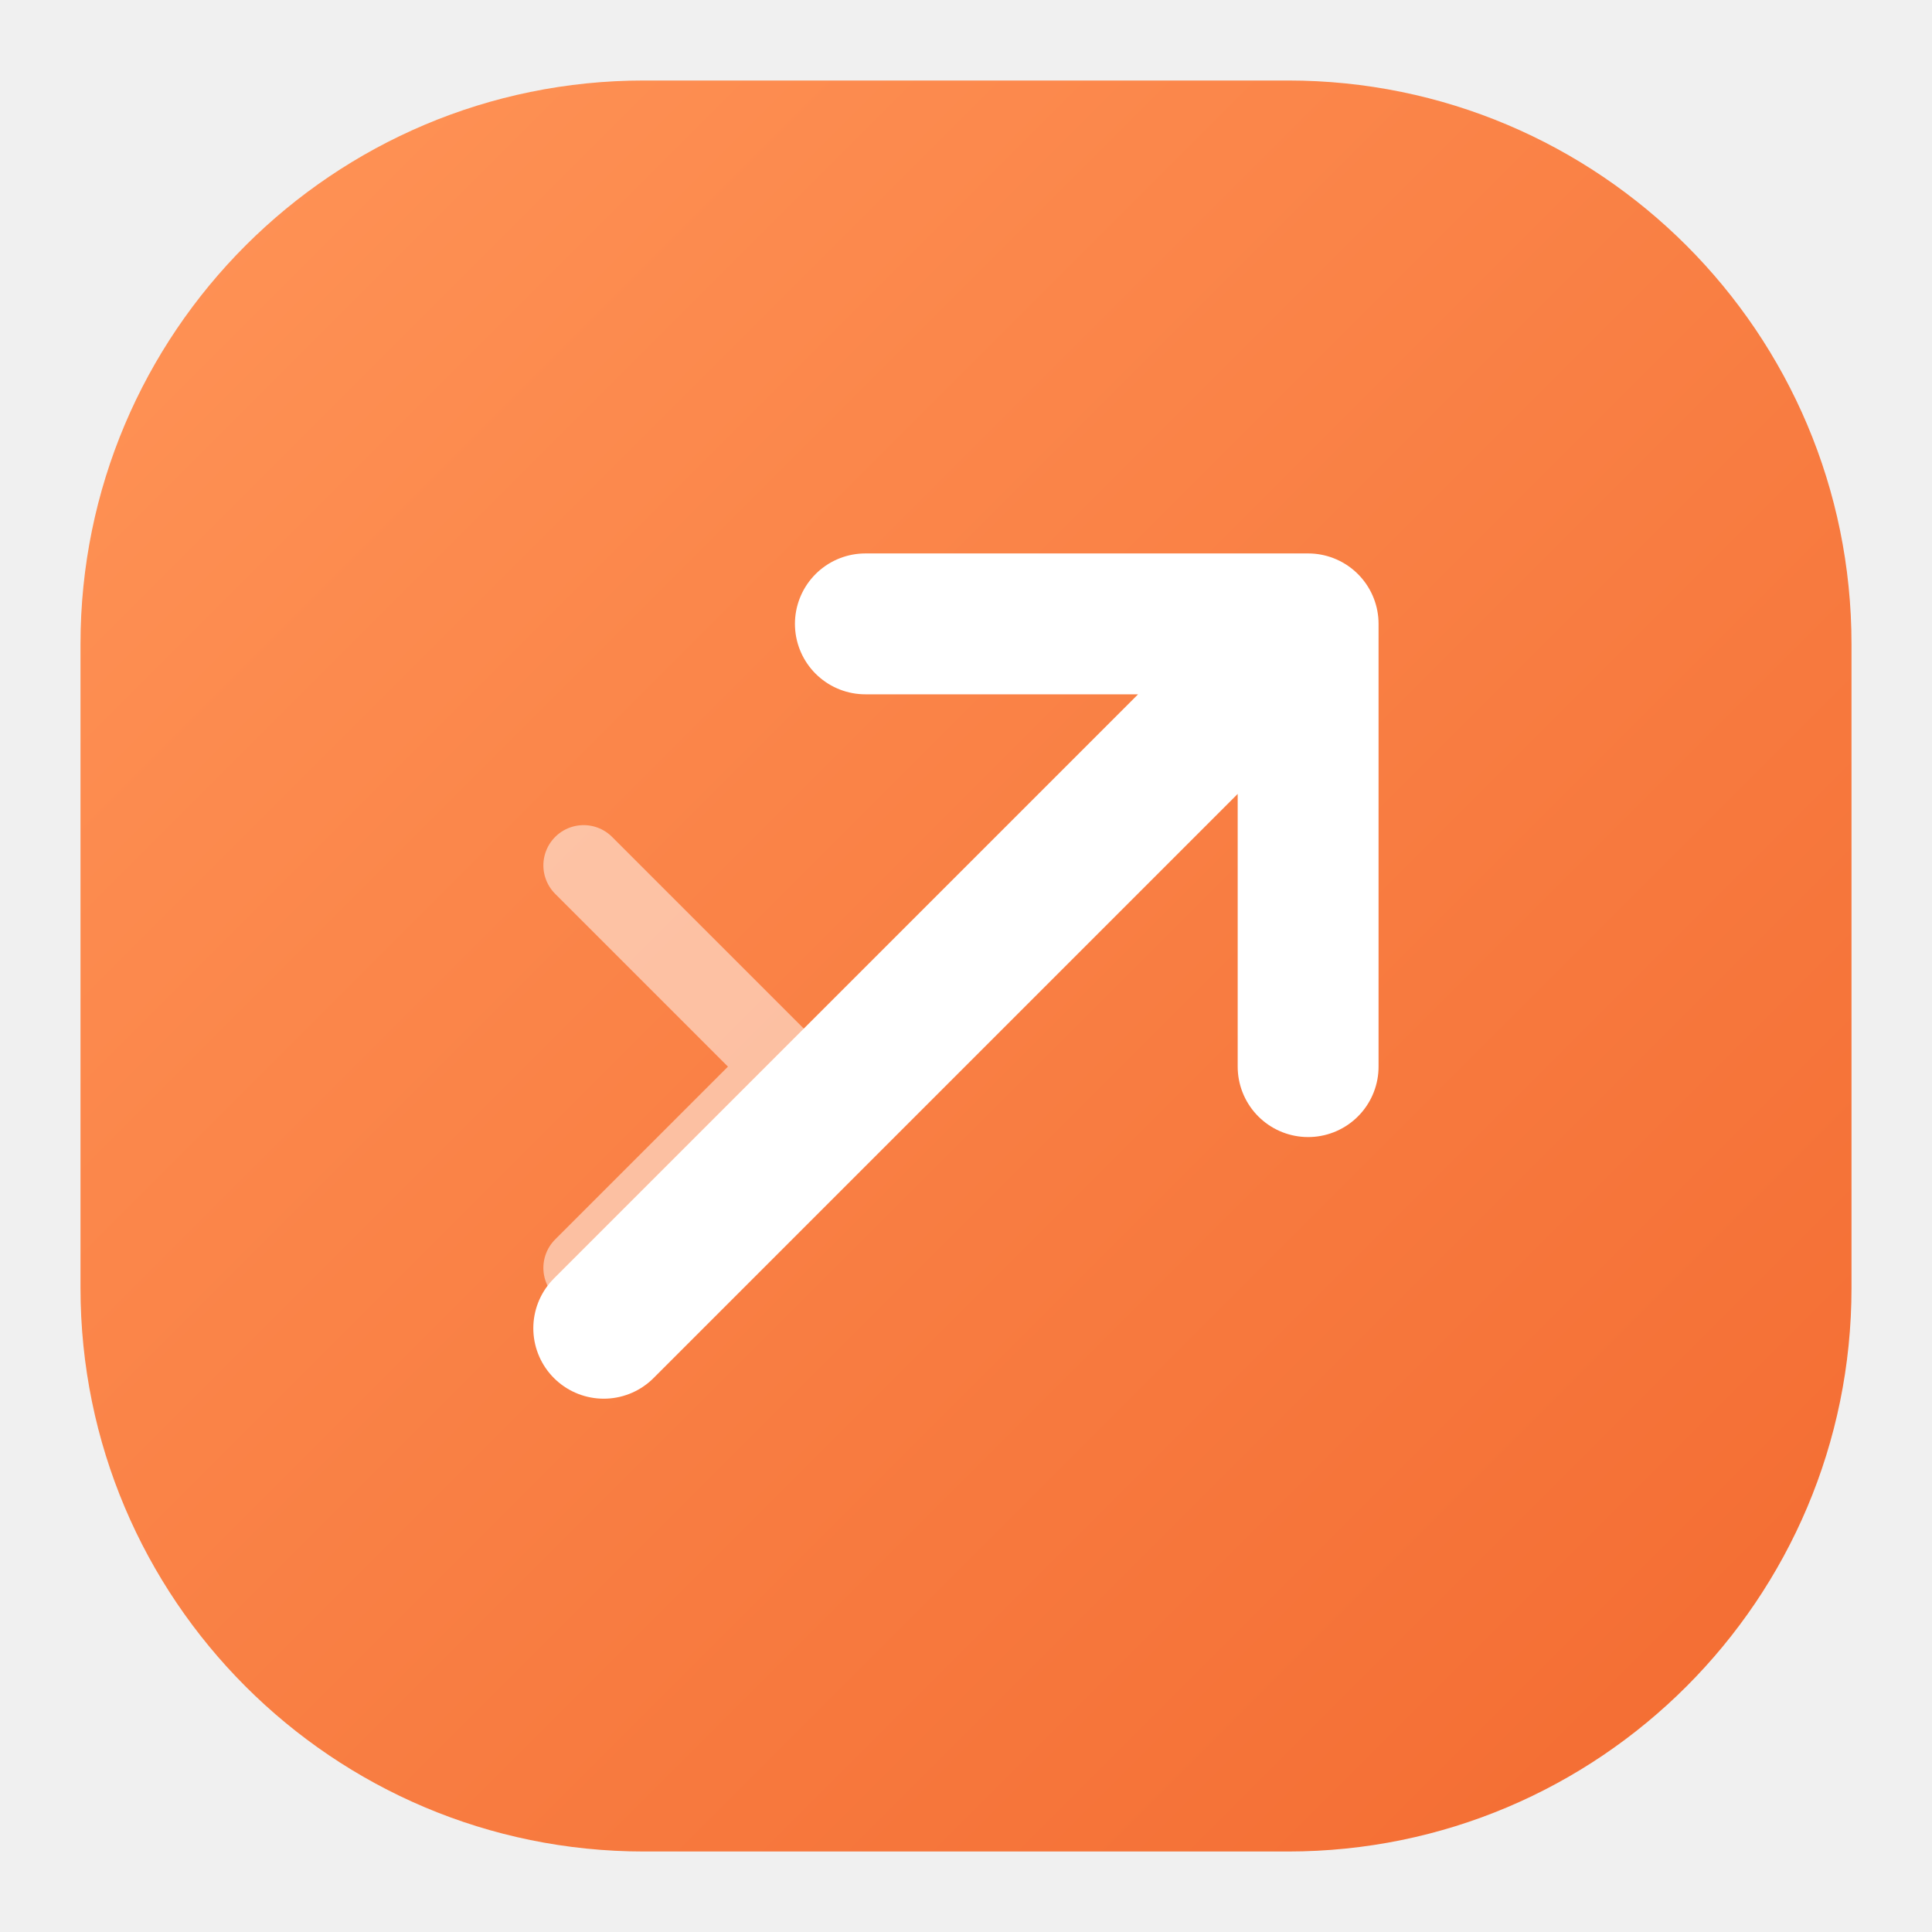
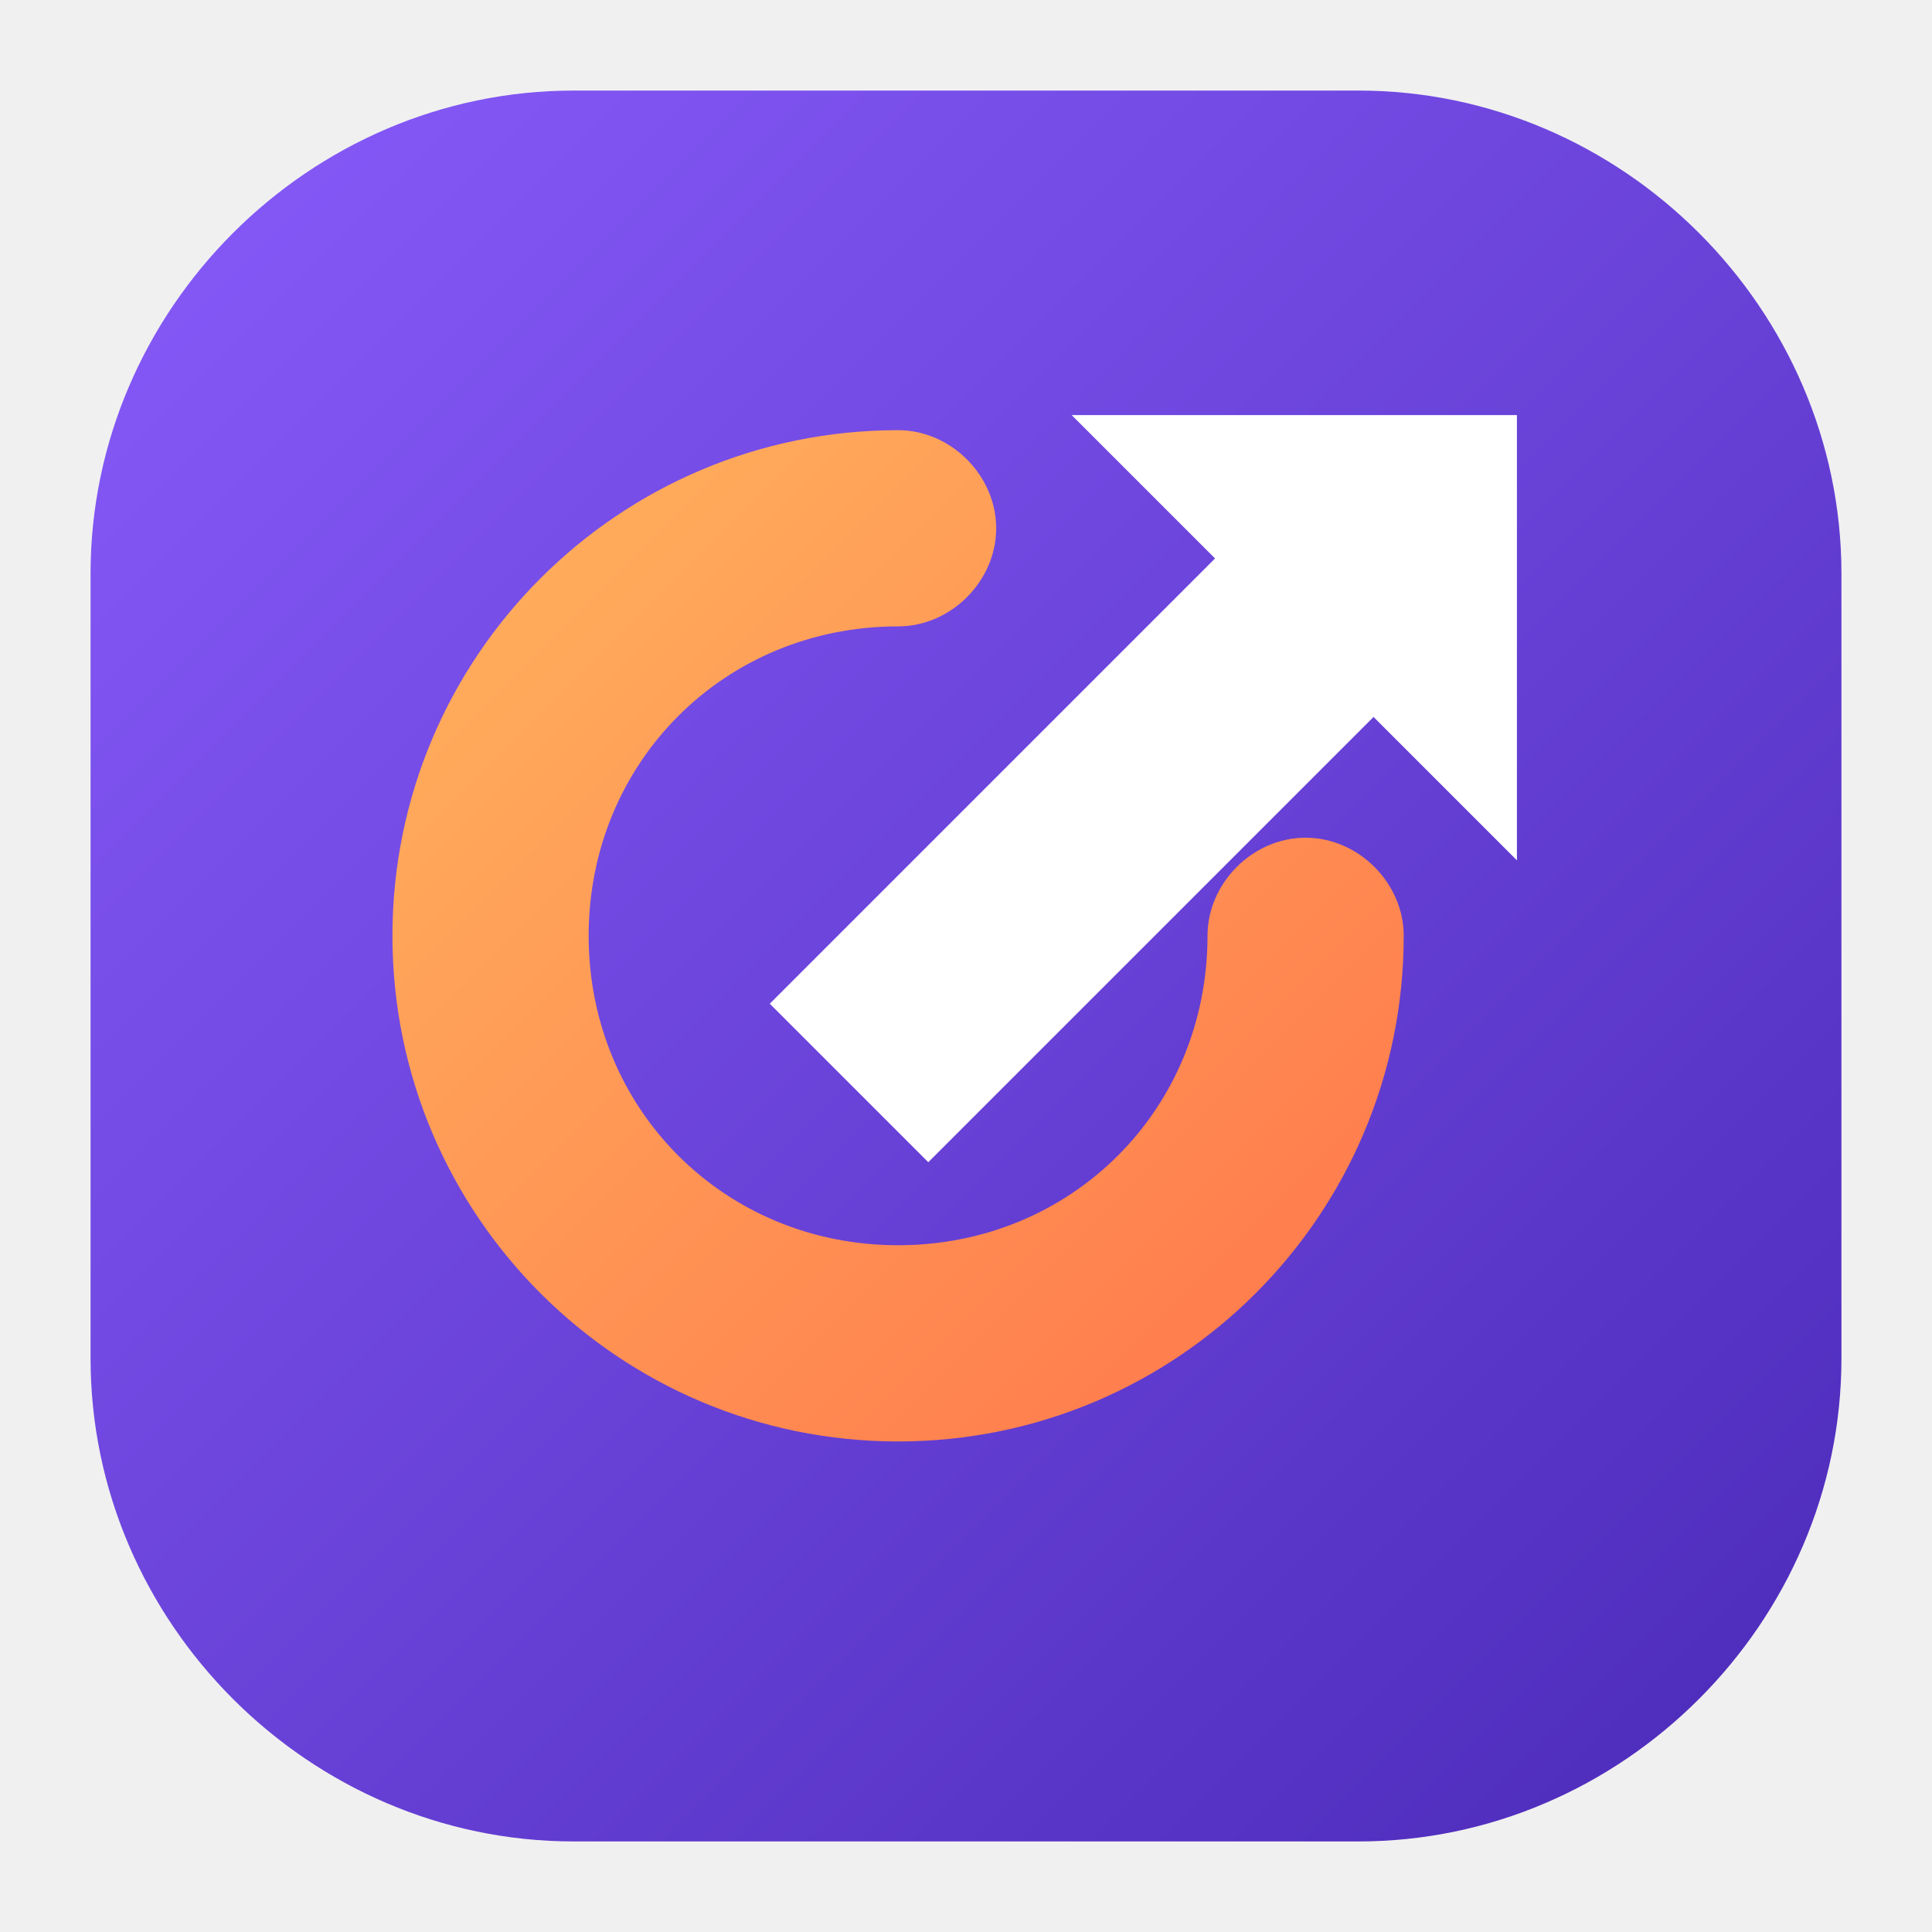
- <svg xmlns="http://www.w3.org/2000/svg" width="96" height="96" viewBox="0 0 96 96" role="img" aria-label="ShiftDrag">
+ <svg xmlns="http://www.w3.org/2000/svg" width="256" height="256" viewBox="0 0 256 256" role="img" aria-labelledby="title description">
  <defs>
-     <linearGradient id="orange" x1="0" y1="0" x2="1" y2="1">
-       <stop stop-color="#ff9457" />
-       <stop offset="1" stop-color="#f36b31" />
+     <linearGradient id="tile" x1="0" y1="0" x2="1" y2="1">
+       <stop offset="0" stop-color="#885BFA" />
+       <stop offset="1" stop-color="#4B2AB8" />
+     </linearGradient>
+     <linearGradient id="ring" x1="0" y1="0" x2="1" y2="1">
+       <stop offset="0" stop-color="#FFB45E" />
+       <stop offset="1" stop-color="#FF754B" />
    </linearGradient>
  </defs>
-   <rect x="4" y="4" width="88" height="88" rx="28" fill="url(#orange)" />
-   <path d="M30 66 65 31M43 31h22v22" fill="none" stroke="#fff" stroke-width="7" stroke-linecap="round" stroke-linejoin="round" />
-   <path d="m29 43 10 10-10 10" fill="none" stroke="#fff" stroke-opacity=".5" stroke-width="4" stroke-linecap="round" stroke-linejoin="round" />
+   <path fill="url(#tile)" d="M76 12 H180 C215 12 244 41 244 76 V180 C244 215 215 244 180 244 H76 C41 244 12 215 12 180 V76 C12 41 41 12 76 12 Z" />
+   <path fill="url(#ring)" d="M119 57 C126 57 132 63 132 70 C132 77 126 83 119 83 C96 83 78 101 78 124 C78 147 96 165 119 165 C142 165 160 147 160 124 C160 117 166 111 173 111 C180 111 186 117 186 124 C186 161 156 191 119 191 C82 191 52 161 52 124 C52 87 82 57 119 57 Z" />
+   <path fill="#FFFFFF" d="M142 55 H201 V114 L182 95 L123 154 L102 133 L161 74 Z" />
</svg>
